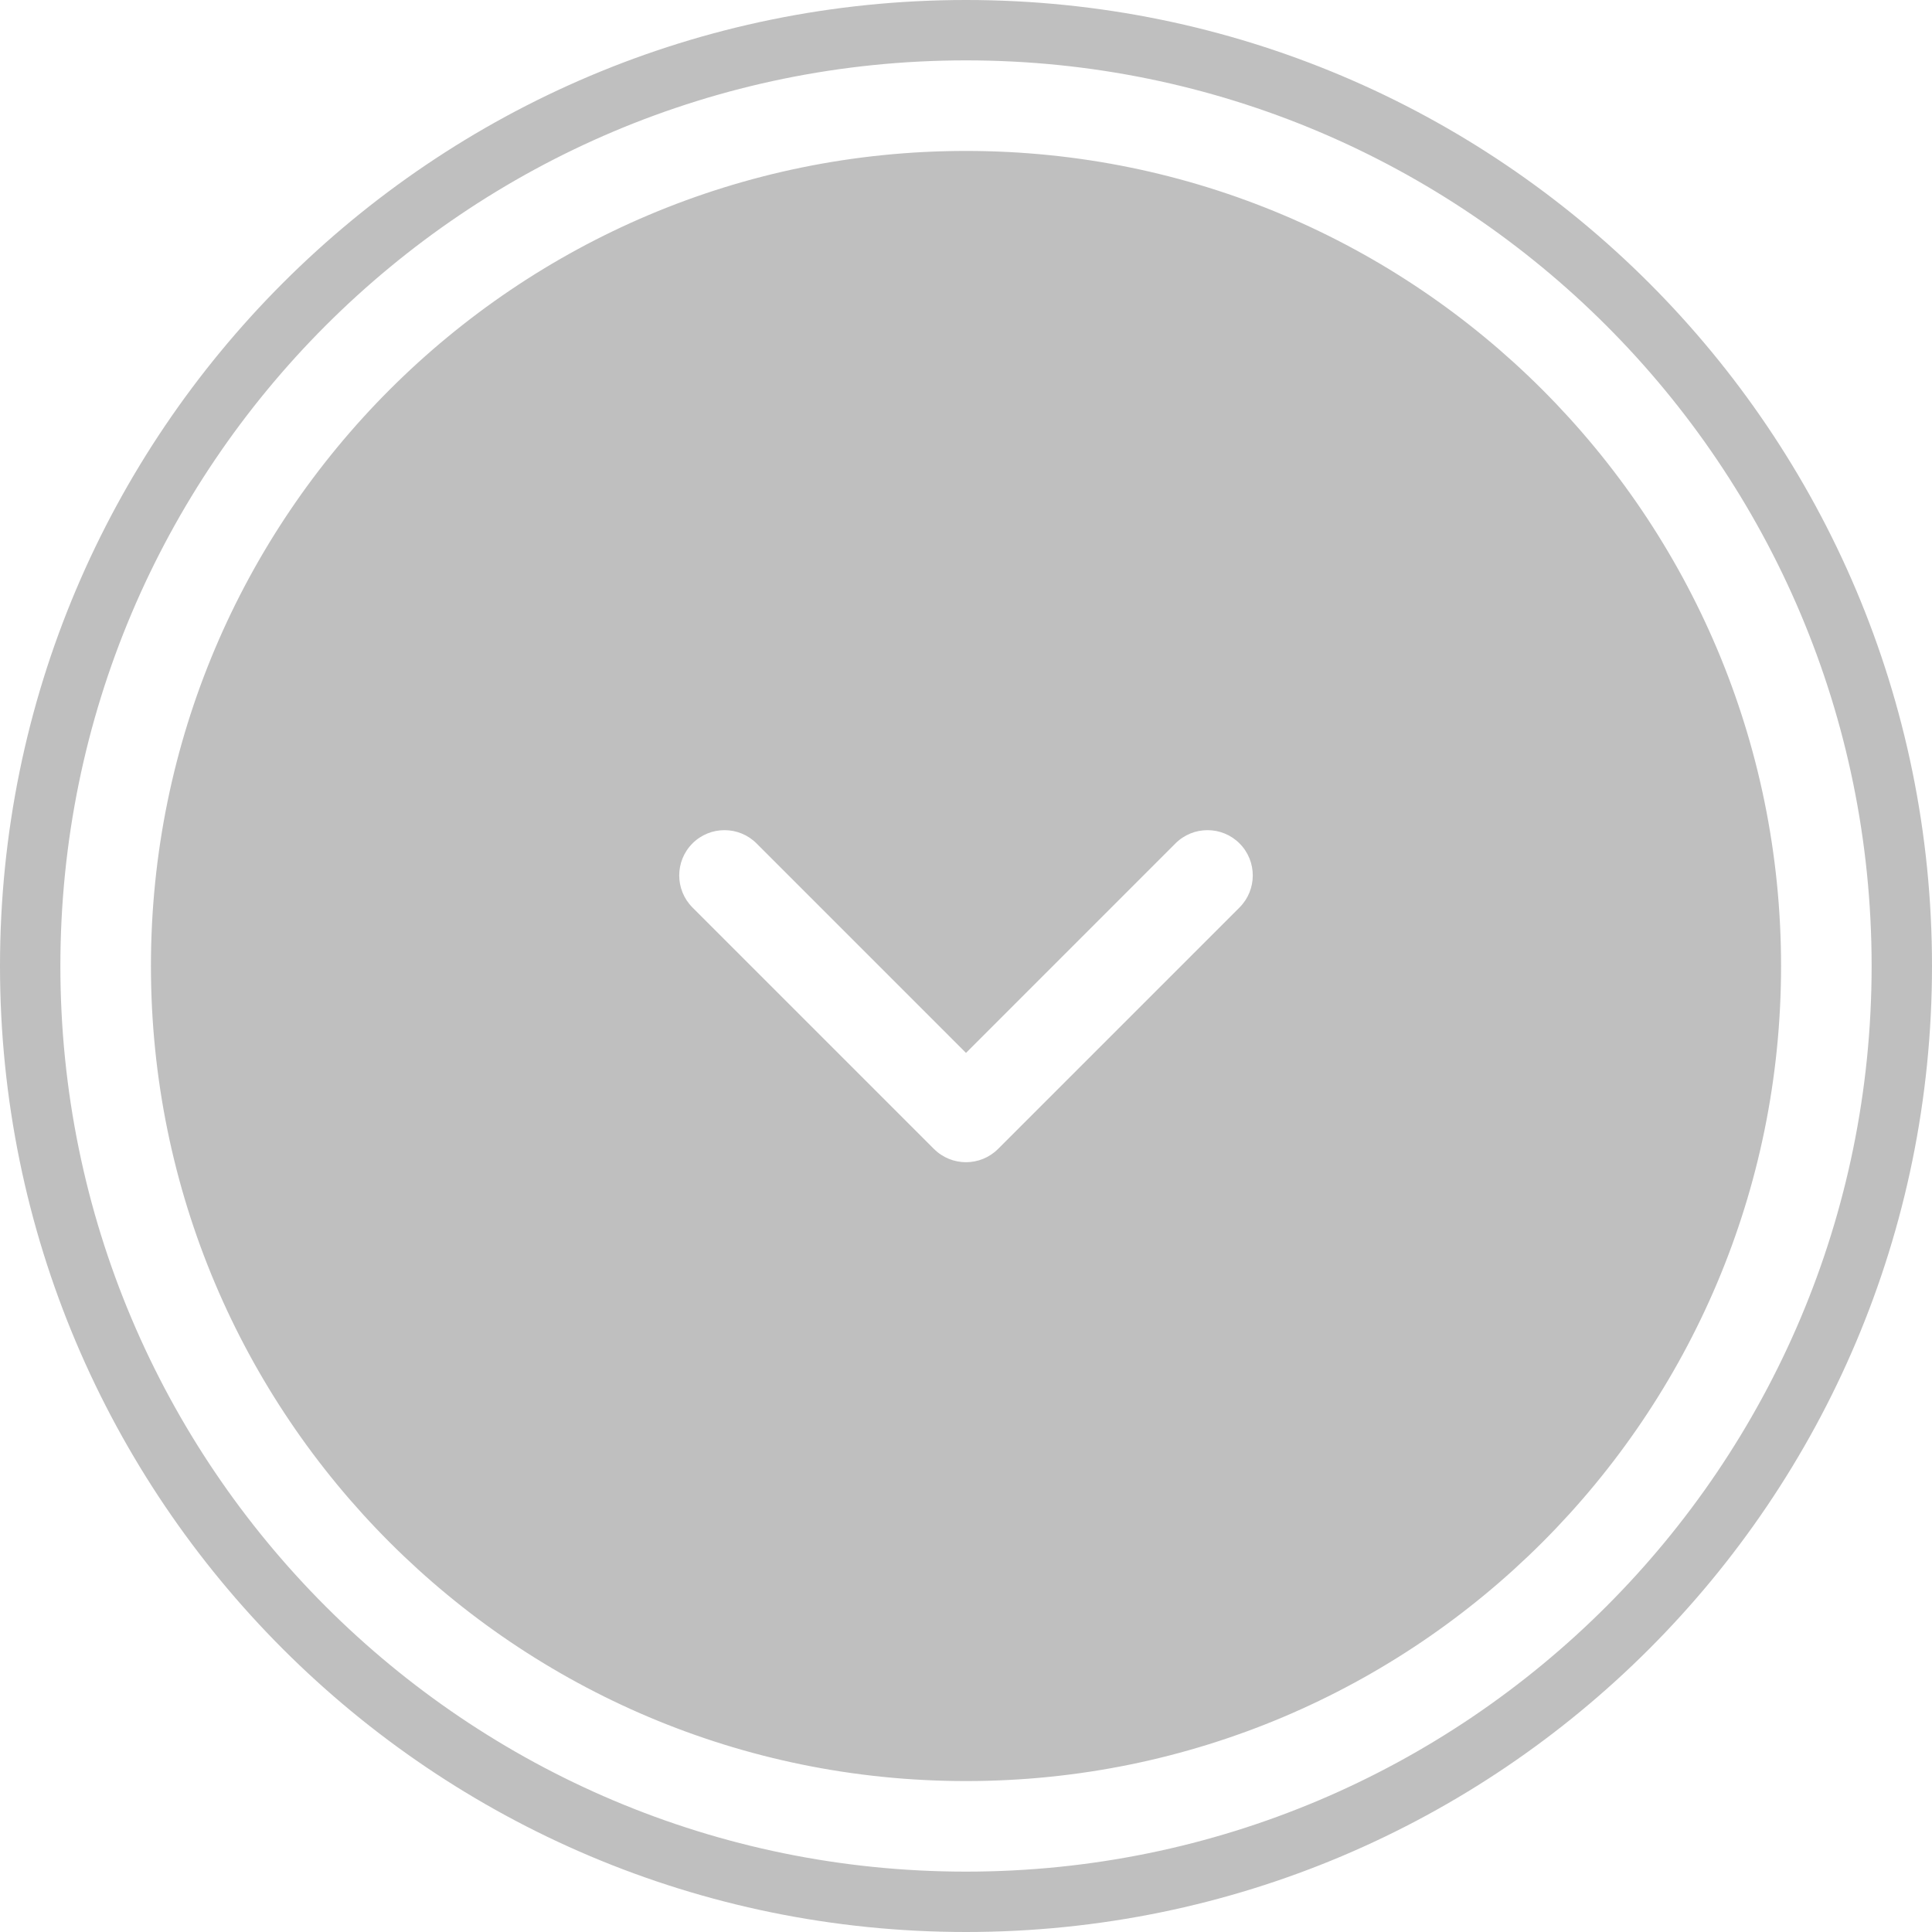
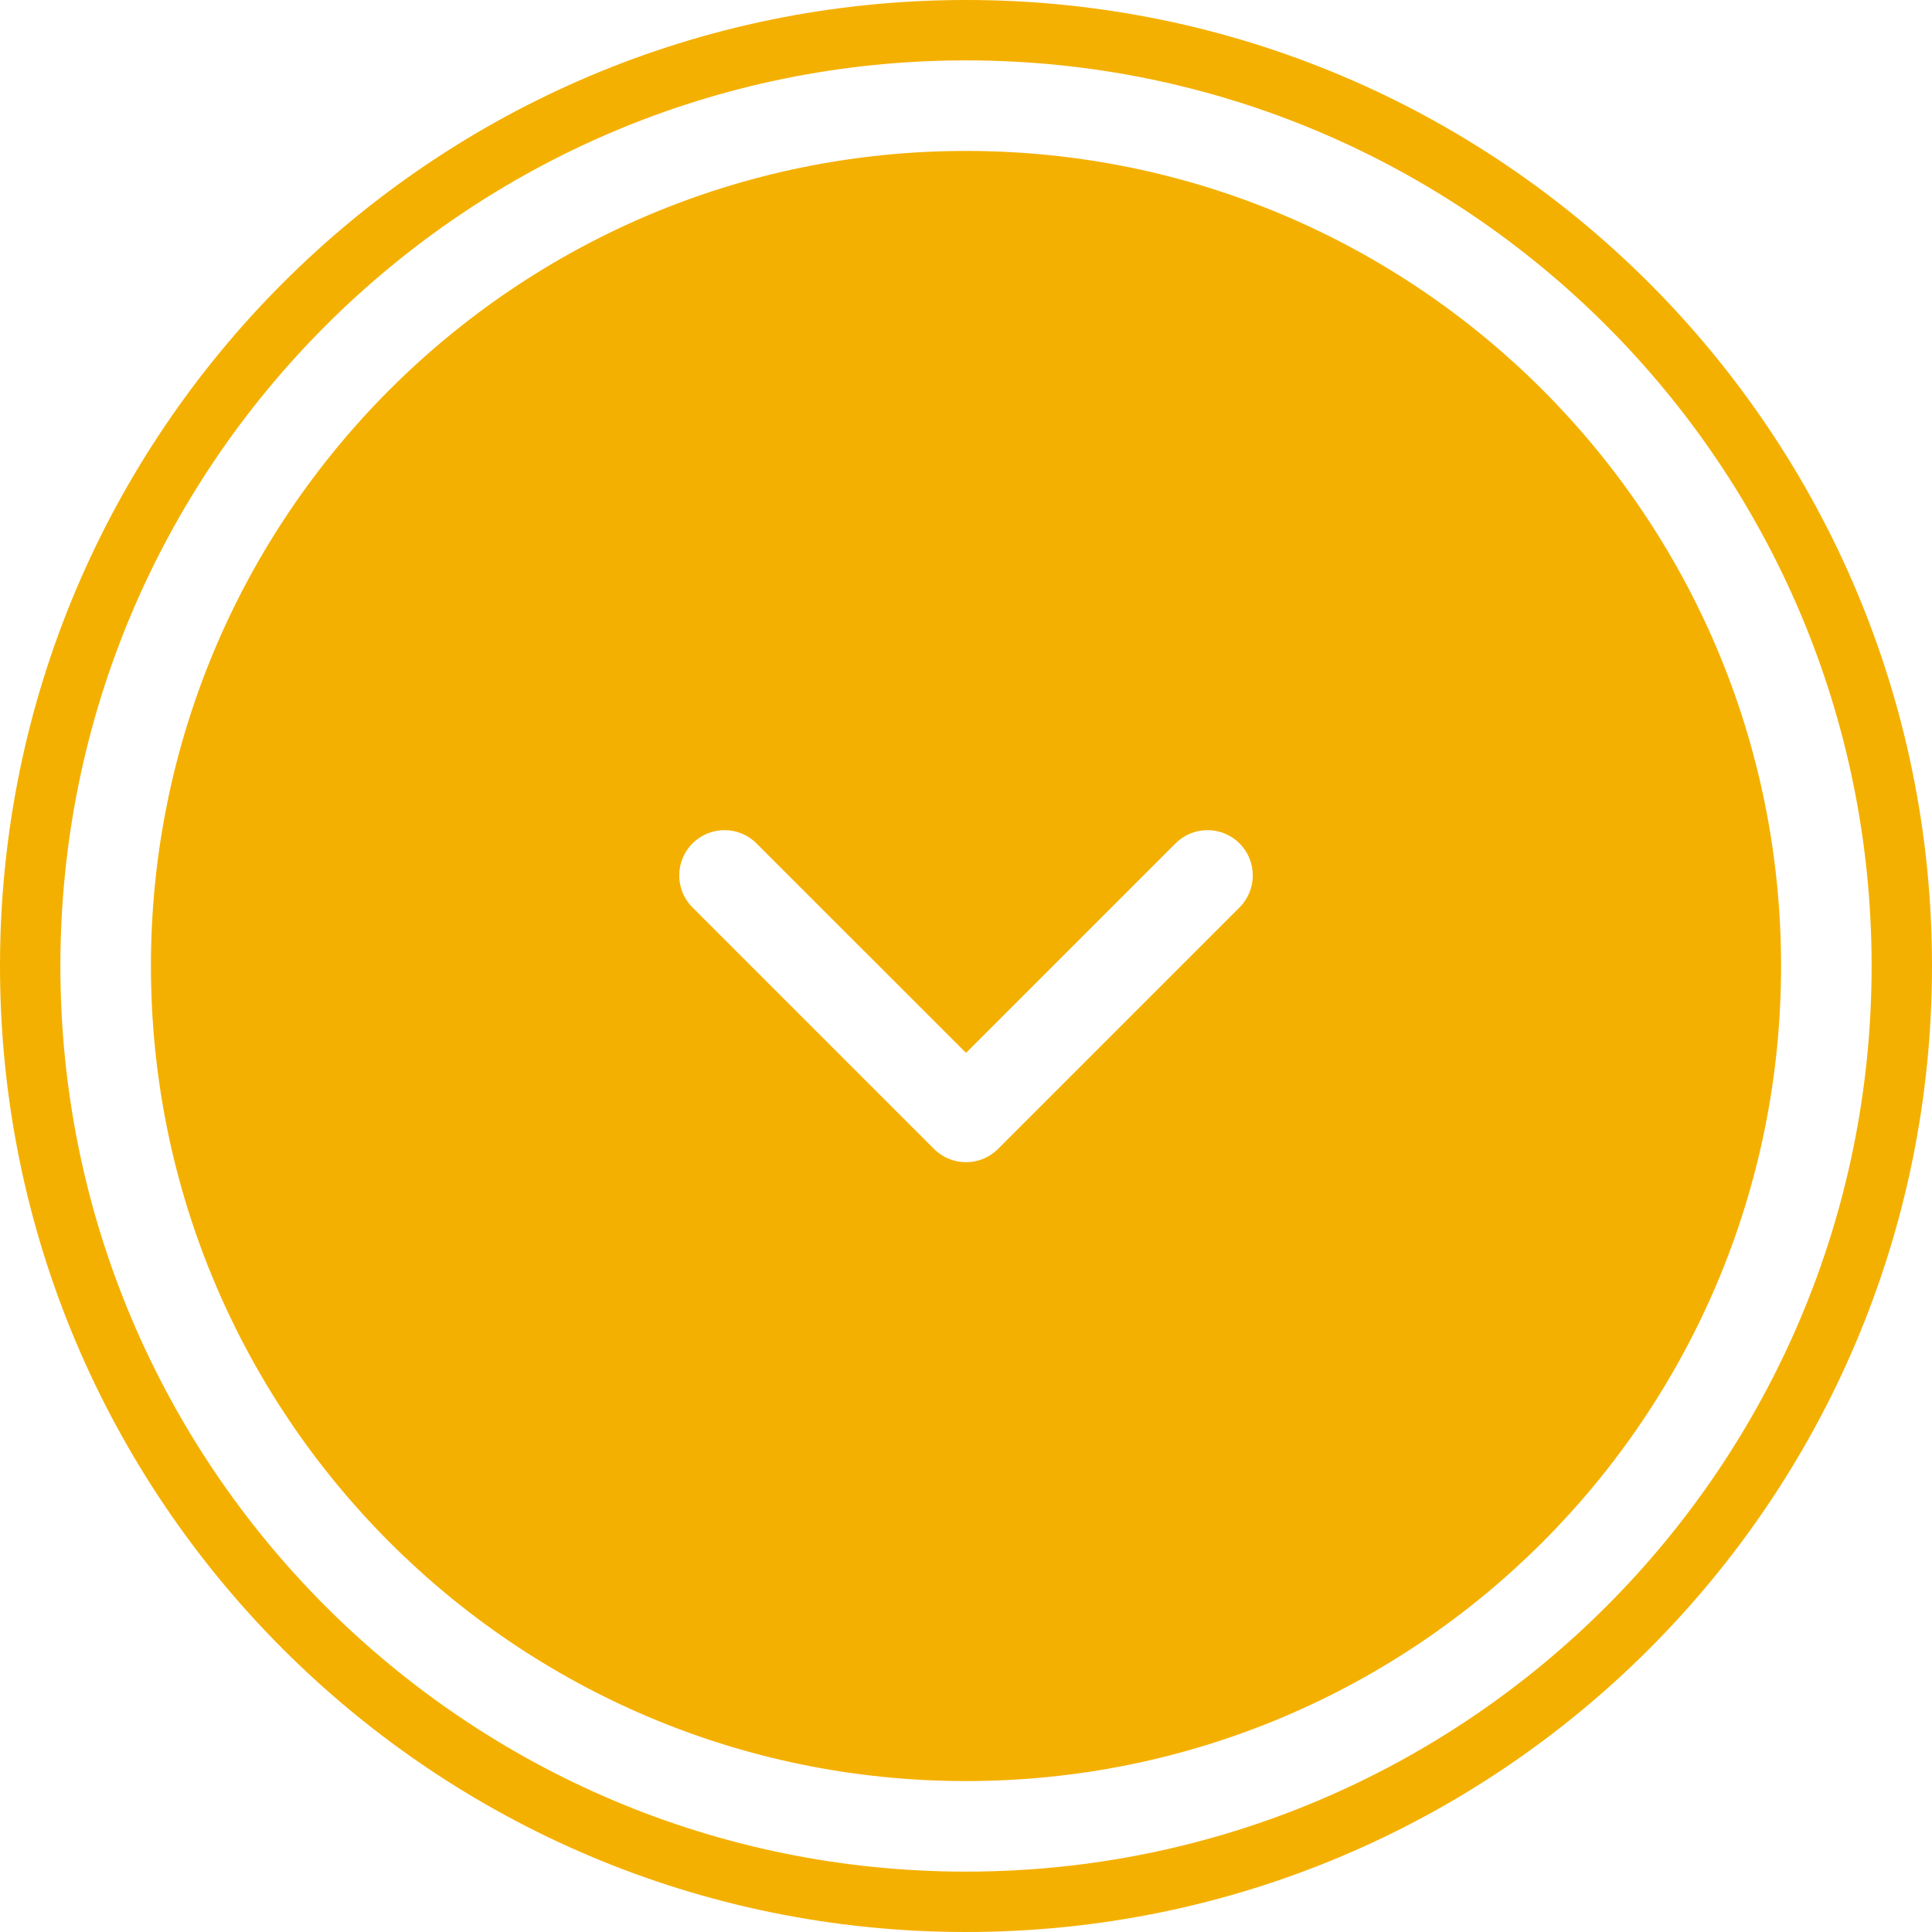
- <svg xmlns="http://www.w3.org/2000/svg" width="64" height="64" viewBox="0 0 64 64" fill="none">
-   <path fill-rule="evenodd" clip-rule="evenodd" d="M32 62C48.569 62 62 48.569 62 32C62 15.431 48.569 2 32 2C15.431 2 2 15.431 2 32C2 48.569 15.431 62 32 62ZM32 64C49.673 64 64 49.673 64 32C64 14.327 49.673 0 32 0C14.327 0 0 14.327 0 32C0 49.673 14.327 64 32 64ZM59 32C59 46.912 46.912 59 32 59C17.088 59 5 46.912 5 32C5 17.088 17.088 5 32 5C46.912 5 59 17.088 59 32ZM25.061 27.939C24.475 27.354 23.525 27.354 22.939 27.939C22.354 28.525 22.354 29.475 22.939 30.061L30.939 38.061C31.525 38.646 32.475 38.646 33.061 38.061L41.061 30.061C41.646 29.475 41.646 28.525 41.061 27.939C40.475 27.354 39.525 27.354 38.939 27.939L32 34.879L25.061 27.939Z" fill="#BFBFBF" />
+ <svg xmlns="http://www.w3.org/2000/svg" fill="none" height="64" viewBox="0 0 64 64" width="64">
+   <path clip-rule="evenodd" d="m32 62c16.569 0 30-13.431 30-30s-13.431-30-30-30-30 13.431-30 30 13.431 30 30 30zm0 2c17.673 0 32-14.327 32-32s-14.327-32-32-32-32 14.327-32 32 14.327 32 32 32zm27-32c0 14.912-12.088 27-27 27s-27-12.088-27-27 12.088-27 27-27 27 12.088 27 27zm-33.939-4.061c-.586-.586-1.536-.586-2.121 0-.586.586-.586 1.536 0 2.121l8 8c.586.586 1.536.586 2.121 0l8-8c.586-.586.586-1.536 0-2.121-.586-.586-1.536-.586-2.121 0l-6.939 6.939z" fill="#f4b000" fill-rule="evenodd" />
</svg>
